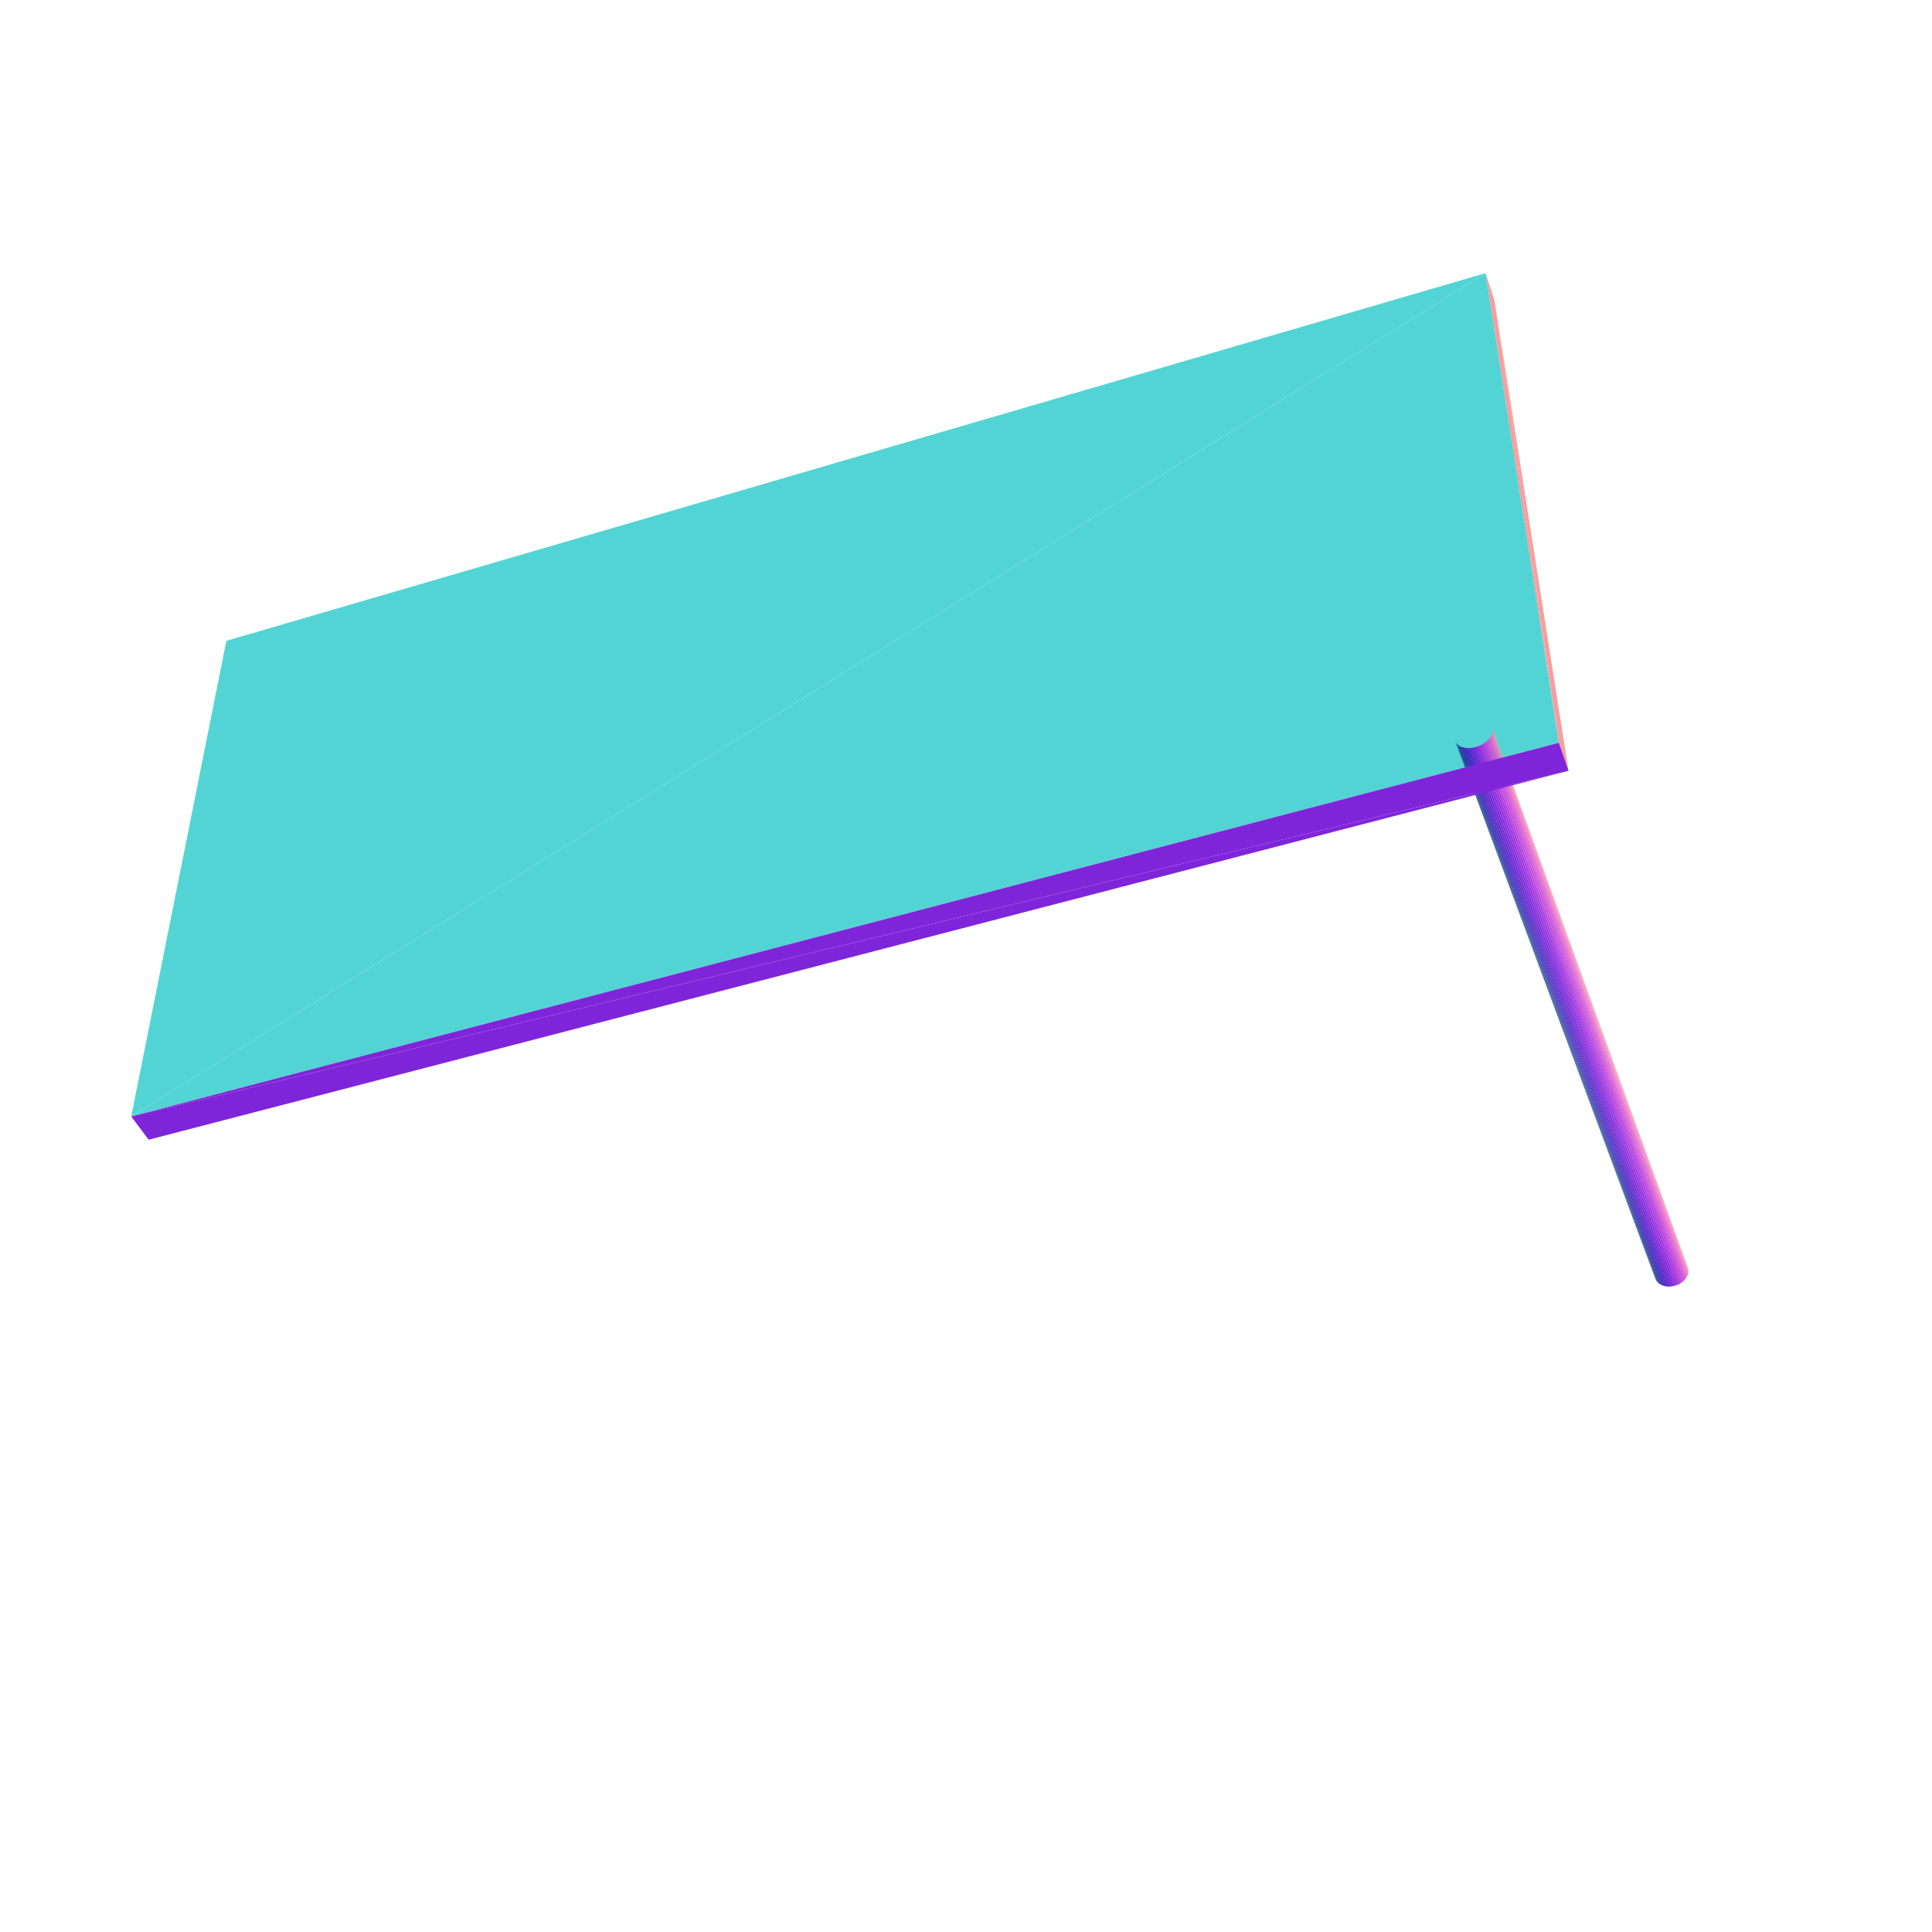
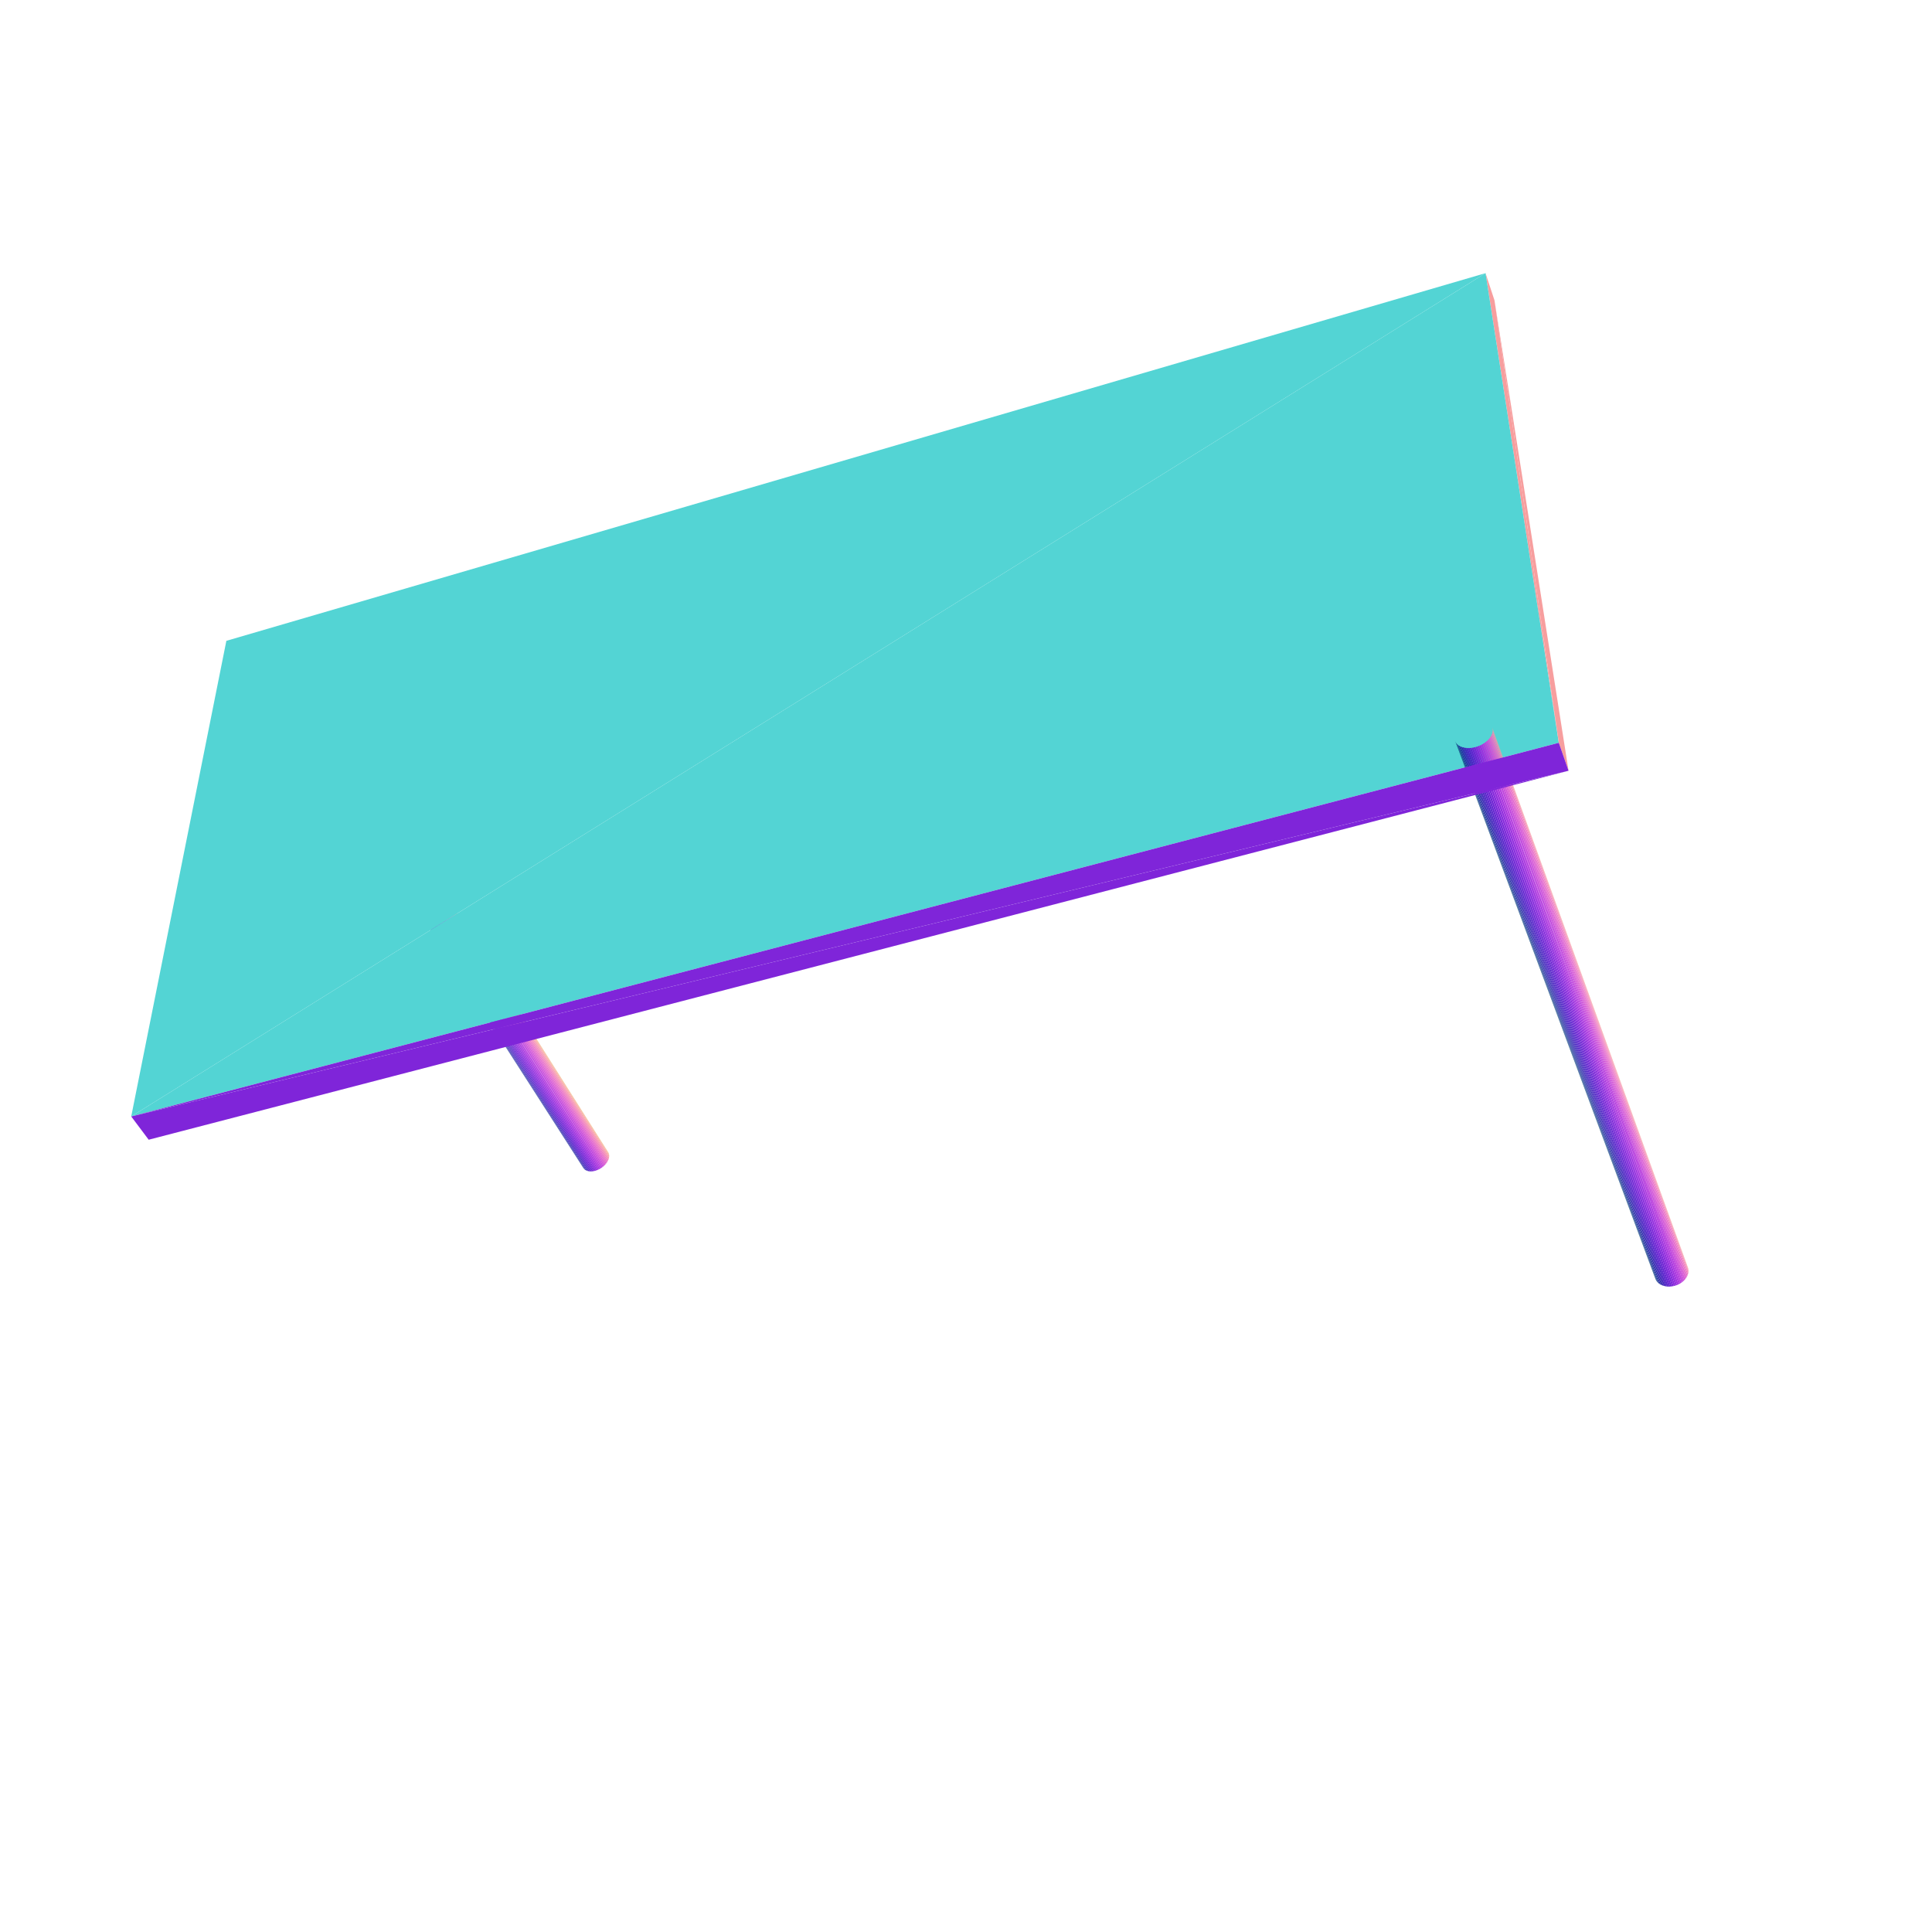
<svg xmlns="http://www.w3.org/2000/svg" viewBox="-250 -250 500 500" width="500" height="500">
+   <path d="M-92.487,48.42L-92.604,48.194L-169.209,-72.849z" style="fill:rgb(237,191,120)" />
+   <path d="M-92.405,48.664L-92.487,48.42L-169.102,-72.633z" style="fill:rgb(241,183,129)" />
+   <path d="M-92.357,48.924L-92.405,48.664L-169.033,-72.397z" style="fill:rgb(244,175,139)" />
+   <path d="M-176.506,-68.415L-99.055,52.229L-98.907,52.435z" style="fill:rgb(22,56,144)" />
+   <path d="M-92.346,49.198L-92.357,48.924L-169.003,-72.142z" style="fill:rgb(246,167,149)" />
+   <path d="M-176.364,-68.221L-98.907,52.435L-98.727,52.619z" style="fill:rgb(29,50,153)" />
+   <path d="M-92.37,49.482L-92.346,49.198L-169.013,-71.871z" style="fill:rgb(247,158,158)" />
+   <path d="M-176.185,-68.051L-98.727,52.619L-98.517,52.778z" style="fill:rgb(36,45,162)" />
+   <path d="M-92.429,49.774L-92.37,49.482L-169.063,-71.588z" style="fill:rgb(246,149,167)" />
+   <path d="M-175.972,-67.907L-98.517,52.778L-98.28,52.91z" style="fill:rgb(44,40,171)" />
+   <path d="M-92.524,50.07L-92.429,49.774L-169.151,-71.294z" style="fill:rgb(244,139,175)" />
+   <path d="M-175.727,-67.791L-98.28,52.91L-98.017,53.015z" style="fill:rgb(54,37,179)" />
+   <path d="M-92.652,50.368L-92.524,50.07L-169.278,-70.994z" style="fill:rgb(241,129,183)" />
+   <path d="M-175.452,-67.705L-98.017,53.015L-97.732,53.091z" style="fill:rgb(64,34,187)" />
+   <path d="M-92.814,50.665L-92.652,50.368L-169.441,-70.69z" style="fill:rgb(237,120,191)" />
+   <path d="M-175.15,-67.648L-97.732,53.091L-97.427,53.138z" style="fill:rgb(74,32,194)" />
+   <path d="M-93.006,50.957L-92.814,50.665L-169.64,-70.385z" style="fill:rgb(232,110,198)" />
+   <path d="M-174.825,-67.622L-97.427,53.138L-97.105,53.154z" style="fill:rgb(85,32,201)" />
+   <path d="M-93.228,51.241L-93.006,50.957L-169.872,-70.082z" style="fill:rgb(225,101,204)" />
+   <path d="M-174.479,-67.628L-97.105,53.154L-96.771,53.141z" style="fill:rgb(97,32,207)" />
+   <path d="M-93.476,51.515L-93.228,51.241L-170.134,-69.785z" style="fill:rgb(218,92,209)" />
+   <path d="M-174.117,-67.664L-96.771,53.141L-96.426,53.097z" style="fill:rgb(109,33,211)" />
+   <path d="M-93.748,51.776L-93.476,51.515L-170.425,-69.497z" style="fill:rgb(210,83,214)" />
+   <path d="M-173.741,-67.73L-96.426,53.097L-96.075,53.023z" style="fill:rgb(121,35,215)" />
+   <path d="M-94.042,52.02L-93.748,51.776L-170.741,-69.22z" style="fill:rgb(200,75,217)" />
+   <path d="M-173.356,-67.827L-96.075,53.023L-95.722,52.92z" style="fill:rgb(133,39,219)" />
+   <path d="M-94.355,52.246L-94.042,52.02L-171.078,-68.958z" style="fill:rgb(190,67,220)" />
+   <path d="M-172.966,-67.952L-95.722,52.92L-95.369,52.79z" style="fill:rgb(145,43,221)" />
+   <path d="M-171.805,-68.488L-94.682,52.451L-94.355,52.246z" style="fill:rgb(180,60,222)" />
+   <path d="M-172.575,-68.105L-95.369,52.79L-95.022,52.633z" style="fill:rgb(157,47,222)" />
+   <path d="M-172.186,-68.284L-95.022,52.633L-94.682,52.451z" style="fill:rgb(169,53,222)" />
+   <path d="M-169.209,-72.849L-169.102,-72.633L-92.487,48.42z" style="fill:rgb(237,191,120)" />
+   <path d="M-169.102,-72.633L-169.033,-72.397L-92.405,48.664z" style="fill:rgb(241,183,129)" />
+   <path d="M-169.033,-72.397L-169.003,-72.142L-92.357,48.924z" style="fill:rgb(244,175,139)" />
+   <path d="M-98.907,52.435L-176.364,-68.221L-176.506,-68.415z" style="fill:rgb(22,56,144)" />
+   <path d="M-169.003,-72.142L-169.013,-71.871L-92.346,49.198z" style="fill:rgb(246,167,149)" />
+   <path d="M-98.727,52.619L-176.185,-68.051L-176.364,-68.221z" style="fill:rgb(29,50,153)" />
+   <path d="M-169.013,-71.871L-169.063,-71.588L-92.37,49.482z" style="fill:rgb(247,158,158)" />
+   <path d="M-98.517,52.778L-175.972,-67.907L-176.185,-68.051z" style="fill:rgb(36,45,162)" />
+   <path d="M-169.063,-71.588L-169.151,-71.294L-92.429,49.774z" style="fill:rgb(246,149,167)" />
+   <path d="M-98.28,52.91L-175.727,-67.791L-175.972,-67.907z" style="fill:rgb(44,40,171)" />
+   <path d="M-169.151,-71.294L-169.278,-70.994L-92.524,50.07z" style="fill:rgb(244,139,175)" />
+   <path d="M-98.017,53.015L-175.452,-67.705L-175.727,-67.791z" style="fill:rgb(54,37,179)" />
+   <path d="M-169.278,-70.994L-169.441,-70.69L-92.652,50.368z" style="fill:rgb(241,129,183)" />
+   <path d="M-97.732,53.091L-175.15,-67.648L-175.452,-67.705z" style="fill:rgb(64,34,187)" />
+   <path d="M-169.441,-70.69L-169.64,-70.385L-92.814,50.665z" style="fill:rgb(237,120,191)" />
+   <path d="M-97.427,53.138L-174.825,-67.622L-175.15,-67.648z" style="fill:rgb(74,32,194)" />
+   <path d="M-169.64,-70.385L-169.872,-70.082L-93.006,50.957z" style="fill:rgb(232,110,198)" />
+   <path d="M-97.105,53.154L-174.479,-67.628L-174.825,-67.622z" style="fill:rgb(85,32,201)" />
+   <path d="M-169.872,-70.082L-170.134,-69.785L-93.228,51.241z" style="fill:rgb(225,101,204)" />
+   <path d="M-96.771,53.141L-174.117,-67.664L-174.479,-67.628z" style="fill:rgb(97,32,207)" />
+   <path d="M-170.134,-69.785L-170.425,-69.497L-93.476,51.515z" style="fill:rgb(218,92,209)" />
+   <path d="M-96.426,53.097L-173.741,-67.73L-174.117,-67.664z" style="fill:rgb(109,33,211)" />
+   <path d="M-170.425,-69.497L-170.741,-69.22L-93.748,51.776z" style="fill:rgb(210,83,214)" />
+   <path d="M-96.075,53.023L-173.356,-67.827L-173.741,-67.73z" style="fill:rgb(121,35,215)" />
+   <path d="M-170.741,-69.22L-171.078,-68.958L-94.042,52.02z" style="fill:rgb(200,75,217)" />
+   <path d="M-95.722,52.92L-172.966,-67.952L-173.356,-67.827z" style="fill:rgb(133,39,219)" />
+   <path d="M-171.078,-68.958L-171.434,-68.713L-94.355,52.246z" style="fill:rgb(190,67,220)" />
+   <path d="M-95.369,52.79L-172.575,-68.105L-172.966,-67.952z" style="fill:rgb(145,43,221)" />
+   <path d="M-94.355,52.246L-171.434,-68.713L-171.805,-68.488z" style="fill:rgb(180,60,222)" />
+   <path d="M-95.022,52.633L-172.186,-68.284L-172.575,-68.105z" style="fill:rgb(157,47,222)" />
+   <path d="M-94.682,52.451L-171.805,-68.488L-172.186,-68.284z" style="fill:rgb(169,53,222)" />
+   <path d="M-173.136,-73.146L-173.522,-72.968L-173.901,-72.766zM-173.136,-73.146L-173.901,-72.766L-174.624,-72.299zM-173.901,-72.766L-174.27,-72.542L-174.624,-72.299zM-172.359,-73.423L-172.747,-73.298L-173.136,-73.146zM-171.603,-73.587L-172.359,-73.423L-173.136,-73.146zM-174.624,-72.299L-174.96,-72.038L-175.275,-71.763zM-173.136,-73.146L-174.624,-72.299L-175.827,-71.181zM-171.603,-73.587L-171.976,-73.52L-172.359,-73.423zM-174.624,-72.299L-175.275,-71.763L-175.827,-71.181zM-175.275,-71.763L-175.565,-71.477L-175.827,-71.181zM-170.27,-73.551L-171.603,-73.587L-173.136,-73.146zM-170.897,-73.63L-171.241,-73.624L-171.603,-73.587zM-170.27,-73.551L-173.136,-73.146L-175.827,-71.181zM-170.27,-73.551L-170.897,-73.63L-171.603,-73.587zM-175.827,-71.181L-176.059,-70.88L-176.258,-70.577zM-170.27,-73.551L-170.572,-73.606L-170.897,-73.63zM-175.827,-71.181L-176.258,-70.577L-176.693,-69.397zM-176.258,-70.577L-176.423,-70.274L-176.551,-69.974zM-169.749,-73.352L-169.995,-73.466L-170.27,-73.551zM-176.258,-70.577L-176.551,-69.974L-176.693,-69.397zM-169.354,-73.042L-169.749,-73.352L-170.27,-73.551zM-176.551,-69.974L-176.641,-69.681L-176.693,-69.397zM-169.354,-73.042L-169.534,-73.211L-169.749,-73.352zM-169.003,-72.142L-169.354,-73.042L-170.27,-73.551zM-175.827,-71.181L-176.693,-69.397L-175.727,-67.791zM-176.693,-69.397L-176.705,-69.126L-176.678,-68.871zM-170.134,-69.785L-170.27,-73.551L-175.827,-71.181zM-169.102,-72.633L-169.209,-72.849L-169.354,-73.042z" style="fill:rgb(83,212,212)" />
+   <path d="M-176.611,-68.633L-176.746,-69.115L-176.678,-68.871z" style="fill:rgb(103,220,211)" />
+   <path d="M-176.693,-69.397L-176.678,-68.871L-176.506,-68.415zM-169.003,-72.142L-169.102,-72.633L-169.354,-73.042zM-176.678,-68.871L-176.611,-68.633L-176.506,-68.415zM-169.003,-72.142L-169.033,-72.397L-169.102,-72.633z" style="fill:rgb(83,212,212)" />
+   <path d="M-176.364,-68.221L-176.8,-68.817L-176.506,-68.415z" style="fill:rgb(158,237,183)" />
+   <path d="M-176.693,-69.397L-176.506,-68.415L-175.727,-67.791zM-170.134,-69.785L-169.003,-72.142L-170.27,-73.551z" style="fill:rgb(83,212,212)" />
+   <path d="M-176.185,-68.051L-176.828,-68.663L-176.364,-68.221z" style="fill:rgb(37,157,212)" />
+   <path d="M-168.55,-74.521L-169.189,-70.854L-169.162,-71.008z" style="fill:rgb(255,127,127)" />
+   <path d="M-175.827,-71.181L-175.727,-67.791L-170.134,-69.785zM-176.506,-68.415L-176.364,-68.221L-176.185,-68.051z" style="fill:rgb(83,212,212)" />
+   <path d="M-168.55,-74.521L-169.245,-70.531L-169.217,-70.696z" style="fill:rgb(255,127,127)" />
+   <path d="M-169.063,-71.588L-169.013,-71.871L-169.003,-72.142zM-176.506,-68.415L-176.185,-68.051L-175.727,-67.791zM-169.278,-70.994L-169.063,-71.588L-169.003,-72.142z" style="fill:rgb(83,212,212)" />
+   <path d="M-168.55,-74.521L-169.34,-69.986L-169.307,-70.177z" style="fill:rgb(255,127,127)" />
+   <path d="M-175.452,-67.705L-176.918,-68.167L-175.727,-67.791z" style="fill:rgb(78,204,216)" />
+   <path d="M-176.185,-68.051L-175.972,-67.907L-175.727,-67.791zM-169.278,-70.994L-169.151,-71.294L-169.063,-71.588z" style="fill:rgb(83,212,212)" />
+   <path d="M-168.55,-74.521L-169.414,-69.563L-169.376,-69.782z" style="fill:rgb(255,127,127)" />
+   <path d="M-170.134,-69.785L-169.278,-70.994L-169.003,-72.142zM-175.727,-67.791L-175.452,-67.705L-175.15,-67.648z" style="fill:rgb(83,212,212)" />
+   <path d="M-168.55,-74.521L-169.526,-68.923L-169.501,-69.067z" style="fill:rgb(255,127,127)" />
+   <path d="M-174.479,-67.628L-177.023,-67.59L-174.825,-67.622z" style="fill:rgb(70,82,232)" />
+   <path d="M-169.64,-70.385L-169.441,-70.69L-169.278,-70.994zM-175.727,-67.791L-175.15,-67.648L-174.479,-67.628z" style="fill:rgb(83,212,212)" />
+   <path d="M-169.162,-71.008L-169.872,-70.082L-169.64,-70.385z" style="fill:rgb(115,203,228)" />
+   <path d="M-170.134,-69.785L-169.64,-70.385L-169.278,-70.994zM-175.15,-67.648L-174.825,-67.622L-174.479,-67.628z" style="fill:rgb(83,212,212)" />
+   <path d="M-173.603,-67.755L-177.106,-67.133L-174.117,-67.664z" style="fill:rgb(100,52,227)" />
+   <path d="M-175.727,-67.791L-174.479,-67.628L-172.966,-67.952zM-175.727,-67.791L-172.966,-67.952L-170.134,-69.785zM-170.134,-69.785L-169.872,-70.082L-169.64,-70.385z" style="fill:rgb(83,212,212)" />
+   <path d="M-169.217,-70.696L-170.425,-69.497L-170.134,-69.785z" style="fill:rgb(126,189,238)" />
+   <path d="M-174.479,-67.628L-174.117,-67.664L-173.741,-67.73zM-170.741,-69.22L-170.425,-69.497L-170.134,-69.785z" style="fill:rgb(83,212,212)" />
+   <path d="M-169.275,-70.358L-171.078,-68.958L-170.741,-69.22z" style="fill:rgb(142,156,250)" />
+   <path d="M-174.479,-67.628L-173.741,-67.73L-172.966,-67.952zM-171.434,-68.713L-170.741,-69.22L-170.134,-69.785zM-172.966,-67.952L-171.434,-68.713L-170.134,-69.785z" style="fill:rgb(83,212,212)" />
+   <path d="M-173.319,-67.836L-173.741,-67.73L-173.356,-67.827z" style="fill:rgb(145,4,157)" />
+   <path d="M-173.741,-67.73L-173.356,-67.827L-172.966,-67.952zM-171.434,-68.713L-171.078,-68.958L-170.741,-69.22z" style="fill:rgb(83,212,212)" />
+   <path d="M-169.34,-69.986L-171.805,-68.488L-171.434,-68.713z" style="fill:rgb(140,129,254)" />
+   <path d="M-172.966,-67.952L-172.186,-68.284L-171.434,-68.713zM-172.966,-67.952L-172.575,-68.105L-172.186,-68.284zM-172.186,-68.284L-171.805,-68.488L-171.434,-68.713z" style="fill:rgb(83,212,212)" />
+   <path d="M-169.414,-69.563L-172.575,-68.105L-172.186,-68.284z" style="fill:rgb(121,122,254)" />
+   <path d="M-169.501,-69.067L-173.356,-67.827L-172.966,-67.952z" style="fill:rgb(103,114,252)" />
+   <path d="M90.493,-143.398L-190.514,-62.911L-177.179,-66.73z" style="fill:rgb(114,65,238)" />
+   <path d="M90.493,-143.398L-173.356,-67.827L-173.319,-67.836z" style="fill:rgb(83,212,212)" />
+   <path d="M-211.517,44.922L-189.423,-68.514L-190.515,-62.912z" style="fill:rgb(247,158,158)" />
  <path d="M134.457,-179.31L-191.418,-84.154L-216.04,38.937z" style="fill:rgb(83,212,212)" />
+   <path d="M136.779,-172.238L136.775,-172.263L136.774,-172.264zM138.261,-162.82L136.775,-172.263L136.779,-172.238zM138.261,-162.82L136.779,-172.238L138.261,-162.822zM136.779,-172.238L138.261,-162.822L138.261,-162.82zM136.779,-172.238L139.125,-157.33L139.126,-157.328zM139.126,-157.328L138.261,-162.82L138.261,-162.822zM139.126,-157.328L138.261,-162.822L139.125,-157.33z" style="fill:rgb(247,158,158)" />
  <path d="M178.409,80.94L178.55,81.253L126.72,-57.964z" style="fill:rgb(10,79,115)" />
  <path d="M178.55,81.253L178.733,81.549L126.911,-57.677z" style="fill:rgb(13,71,125)" />
  <path d="M178.733,81.549L178.956,81.823L127.147,-57.414z" style="fill:rgb(17,63,134)" />
  <path d="M178.956,81.823L179.216,82.072L127.426,-57.179z" style="fill:rgb(22,56,144)" />
  <path d="M136.226,-61.52L186.908,78.303L186.807,77.975z" style="fill:rgb(246,167,149)" />
  <path d="M179.216,82.072L179.512,82.295L127.746,-56.972z" style="fill:rgb(29,50,153)" />
  <path d="M136.273,-61.179L186.965,78.643L186.908,78.303z" style="fill:rgb(247,158,158)" />
  <path d="M179.512,82.295L179.839,82.489L128.104,-56.798z" style="fill:rgb(36,45,162)" />
  <path d="M136.27,-60.827L186.977,78.992L186.965,78.643z" style="fill:rgb(246,149,167)" />
  <path d="M179.839,82.489L180.195,82.653L128.495,-56.656z" style="fill:rgb(44,40,171)" />
  <path d="M136.216,-60.466L186.944,79.346L186.977,78.992z" style="fill:rgb(244,139,175)" />
  <path d="M180.195,82.653L180.576,82.783L128.915,-56.55z" style="fill:rgb(54,37,179)" />
  <path d="M136.112,-60.101L186.867,79.701L186.944,79.346z" style="fill:rgb(241,129,183)" />
  <path d="M180.576,82.783L180.978,82.879L129.361,-56.48z" style="fill:rgb(64,34,187)" />
  <path d="M135.96,-59.735L186.745,80.053L186.867,79.701z" style="fill:rgb(237,120,191)" />
  <path d="M180.978,82.879L181.397,82.94L129.827,-56.446z" style="fill:rgb(74,32,194)" />
  <path d="M135.759,-59.372L186.581,80.4L186.745,80.053z" style="fill:rgb(232,110,198)" />
  <path d="M181.397,82.94L181.829,82.965L130.31,-56.449z" style="fill:rgb(85,32,201)" />
  <path d="M135.513,-59.016L186.376,80.737L186.581,80.4z" style="fill:rgb(225,101,204)" />
  <path d="M181.829,82.965L182.269,82.954L130.803,-56.49z" style="fill:rgb(97,32,207)" />
  <path d="M135.224,-58.671L186.132,81.061L186.376,80.737z" style="fill:rgb(218,92,209)" />
  <path d="M182.269,82.954L182.712,82.908L131.302,-56.568z" style="fill:rgb(109,33,211)" />
  <path d="M134.896,-58.34L185.852,81.369L186.132,81.061z" style="fill:rgb(210,83,214)" />
  <path d="M182.712,82.908L183.154,82.825L131.802,-56.681z" style="fill:rgb(121,35,215)" />
  <path d="M134.53,-58.027L185.538,81.657L185.852,81.369z" style="fill:rgb(200,75,217)" />
  <path d="M183.154,82.825L183.591,82.708L132.297,-56.829z" style="fill:rgb(133,39,219)" />
  <path d="M134.132,-57.734L185.195,81.923L185.538,81.657z" style="fill:rgb(190,67,220)" />
  <path d="M183.591,82.708L184.018,82.558L132.783,-57.011z" style="fill:rgb(145,43,221)" />
  <path d="M184.824,82.163L185.195,81.923L134.132,-57.734z" style="fill:rgb(180,60,222)" />
  <path d="M184.018,82.558L184.43,82.376L133.254,-57.223z" style="fill:rgb(157,47,222)" />
  <path d="M184.43,82.376L184.824,82.163L133.705,-57.465z" style="fill:rgb(169,53,222)" />
-   <path d="M136.775,-172.263L134.457,-179.31L153.419,-57.767z" style="fill:rgb(247,158,158)" />
+   <path d="M153.419,-57.767L136.779,-172.238L136.774,-172.264zM153.419,-57.767L136.774,-172.264L134.457,-179.31z" style="fill:rgb(247,158,158)" />
+   <path d="M136.779,-172.238L155.937,-50.533L139.125,-157.33z" style="fill:rgb(0,127,127)" />
+   <path d="M155.937,-50.533L139.126,-157.328L139.125,-157.33z" style="fill:rgb(247,158,158)" />
  <path d="M-216.04,38.937L153.419,-57.767L134.457,-179.31z" style="fill:rgb(83,212,212)" />
  <path d="M126.72,-57.964L126.577,-58.272L178.409,80.94z" style="fill:rgb(10,79,115)" />
  <path d="M126.911,-57.677L126.72,-57.964L178.55,81.253z" style="fill:rgb(13,71,125)" />
  <path d="M127.147,-57.414L126.911,-57.677L178.733,81.549z" style="fill:rgb(17,63,134)" />
  <path d="M127.426,-57.179L127.147,-57.414L178.956,81.823z" style="fill:rgb(22,56,144)" />
  <path d="M186.807,77.975L136.128,-61.846L136.226,-61.52z" style="fill:rgb(246,167,149)" />
  <path d="M127.746,-56.972L127.426,-57.179L179.216,82.072z" style="fill:rgb(29,50,153)" />
  <path d="M186.908,78.303L136.226,-61.52L136.273,-61.179z" style="fill:rgb(247,158,158)" />
  <path d="M128.104,-56.798L127.746,-56.972L179.512,82.295z" style="fill:rgb(36,45,162)" />
  <path d="M186.965,78.643L136.273,-61.179L136.27,-60.827z" style="fill:rgb(246,149,167)" />
  <path d="M128.495,-56.656L128.104,-56.798L179.839,82.489z" style="fill:rgb(44,40,171)" />
  <path d="M186.977,78.992L136.27,-60.827L136.216,-60.466z" style="fill:rgb(244,139,175)" />
  <path d="M128.915,-56.55L128.495,-56.656L180.195,82.653z" style="fill:rgb(54,37,179)" />
  <path d="M186.944,79.346L136.216,-60.466L136.112,-60.101z" style="fill:rgb(241,129,183)" />
  <path d="M129.361,-56.48L128.915,-56.55L180.576,82.783z" style="fill:rgb(64,34,187)" />
  <path d="M186.867,79.701L136.112,-60.101L135.96,-59.735z" style="fill:rgb(237,120,191)" />
  <path d="M129.827,-56.446L129.361,-56.48L180.978,82.879z" style="fill:rgb(74,32,194)" />
  <path d="M186.745,80.053L135.96,-59.735L135.759,-59.372z" style="fill:rgb(232,110,198)" />
  <path d="M130.31,-56.449L129.827,-56.446L181.397,82.94z" style="fill:rgb(85,32,201)" />
  <path d="M186.581,80.4L135.759,-59.372L135.513,-59.016z" style="fill:rgb(225,101,204)" />
  <path d="M130.803,-56.49L130.31,-56.449L181.829,82.965z" style="fill:rgb(97,32,207)" />
  <path d="M186.376,80.737L135.513,-59.016L135.224,-58.671z" style="fill:rgb(218,92,209)" />
  <path d="M131.302,-56.568L130.803,-56.49L182.269,82.954z" style="fill:rgb(109,33,211)" />
  <path d="M186.132,81.061L135.224,-58.671L134.896,-58.34z" style="fill:rgb(210,83,214)" />
  <path d="M131.802,-56.681L131.302,-56.568L182.712,82.908z" style="fill:rgb(121,35,215)" />
  <path d="M185.852,81.369L134.896,-58.34L134.53,-58.027z" style="fill:rgb(200,75,217)" />
  <path d="M132.297,-56.829L131.802,-56.681L183.154,82.825z" style="fill:rgb(133,39,219)" />
  <path d="M185.538,81.657L134.53,-58.027L134.132,-57.734z" style="fill:rgb(190,67,220)" />
  <path d="M132.783,-57.011L132.297,-56.829L183.591,82.708z" style="fill:rgb(145,43,221)" />
  <path d="M134.132,-57.734L133.705,-57.465L184.824,82.163z" style="fill:rgb(180,60,222)" />
  <path d="M133.254,-57.223L132.783,-57.011L184.018,82.558z" style="fill:rgb(157,47,222)" />
  <path d="M133.705,-57.465L133.254,-57.223L184.43,82.376z" style="fill:rgb(169,53,222)" />
-   <path d="M-216.04,38.937L-211.523,44.959L155.938,-50.532z" style="fill:rgb(127,37,217)" />
-   <path d="M153.419,-57.767L155.938,-50.532L136.775,-172.263z" style="fill:rgb(247,158,158)" />
-   <path d="M155.938,-50.532L153.419,-57.767L-216.04,38.937z" style="fill:rgb(127,37,217)" />
+   <path d="M155.938,-50.532L-211.524,44.957L-211.523,44.959zM155.837,-50.507L-216.04,38.937L-211.524,44.957z" style="fill:rgb(127,37,217)" />
+   <path d="M136.779,-172.238L153.419,-57.767L155.937,-50.533zM155.937,-50.533L155.938,-50.532L139.126,-157.328z" style="fill:rgb(247,158,158)" />
+   <path d="M155.938,-50.532L155.837,-50.507L-211.524,44.957zM-216.04,38.937L155.837,-50.507L155.937,-50.533zM-216.04,38.937L155.937,-50.533L153.419,-57.767z" style="fill:rgb(127,37,217)" />
  <path d="M129.927,-63.083L129.46,-62.871L129.012,-62.631zM129.012,-62.631L128.588,-62.365L128.192,-62.074zM130.901,-63.411L129.927,-63.083L129.012,-62.631zM130.901,-63.411L130.409,-63.263L129.927,-63.083zM129.012,-62.631L128.192,-62.074L127.5,-61.435zM130.901,-63.411L129.012,-62.631L127.5,-61.435zM128.192,-62.074L127.828,-61.764L127.5,-61.435zM131.893,-63.603L131.397,-63.525L130.901,-63.411zM132.864,-63.65L131.893,-63.603L130.901,-63.411zM127.5,-61.435L127.212,-61.093L126.965,-60.739zM132.864,-63.65L132.384,-63.645L131.893,-63.603zM134.586,-63.308L130.901,-63.411L127.5,-61.435zM127.5,-61.435L126.965,-60.739L126.446,-59.291zM126.965,-60.739L126.764,-60.379L126.609,-60.015zM134.586,-63.308L132.864,-63.65L130.901,-63.411zM133.774,-63.55L133.329,-63.618L132.864,-63.65zM126.965,-60.739L126.609,-60.015L126.446,-59.291zM134.586,-63.308L133.774,-63.55L132.864,-63.65zM126.609,-60.015L126.503,-59.651L126.446,-59.291zM134.586,-63.308L134.195,-63.446L133.774,-63.55zM126.446,-59.291L126.44,-58.939L126.483,-58.598zM127.5,-61.435L126.446,-59.291L127.746,-56.972zM135.267,-62.932L134.945,-63.136L134.586,-63.308zM126.446,-59.291L126.483,-58.598L126.72,-57.964zM135.788,-62.438L135.267,-62.932L134.586,-63.308zM126.483,-58.598L126.577,-58.272L126.72,-57.964zM135.788,-62.438L135.549,-62.698L135.267,-62.932zM134.896,-58.34L134.586,-63.308L127.5,-61.435zM126.446,-59.291L126.72,-57.964L127.746,-56.972zM136.273,-61.179L135.788,-62.438L134.586,-63.308zM126.72,-57.964L126.911,-57.677L127.147,-57.414zM136.128,-61.846L135.982,-62.152L135.788,-62.438zM127.5,-61.435L127.746,-56.972L134.896,-58.34zM126.72,-57.964L127.147,-57.414L127.746,-56.972zM136.273,-61.179L136.128,-61.846L135.788,-62.438zM127.147,-57.414L127.426,-57.179L127.746,-56.972zM136.273,-61.179L136.226,-61.52L136.128,-61.846zM134.896,-58.34L136.273,-61.179L134.586,-63.308zM127.746,-56.972L128.104,-56.798L128.495,-56.656zM136.216,-60.466L136.27,-60.827L136.273,-61.179zM127.746,-56.972L128.495,-56.656L129.361,-56.48zM135.96,-59.735L136.216,-60.466L136.273,-61.179zM128.495,-56.656L128.915,-56.55L129.361,-56.48zM135.96,-59.735L136.112,-60.101L136.216,-60.466zM127.746,-56.972L129.361,-56.48L131.302,-56.568zM134.896,-58.34L135.96,-59.735L136.273,-61.179zM127.746,-56.972L131.302,-56.568L134.896,-58.34zM129.361,-56.48L129.827,-56.446L130.31,-56.449zM135.513,-59.016L135.759,-59.372L135.96,-59.735zM129.361,-56.48L130.31,-56.449L131.302,-56.568zM134.896,-58.34L135.513,-59.016L135.96,-59.735zM130.31,-56.449L130.803,-56.49L131.302,-56.568zM134.896,-58.34L135.224,-58.671L135.513,-59.016zM131.302,-56.568L131.802,-56.681L132.297,-56.829zM131.302,-56.568L133.254,-57.223L134.896,-58.34zM134.132,-57.734L134.53,-58.027L134.896,-58.34zM131.302,-56.568L132.297,-56.829L133.254,-57.223zM133.254,-57.223L134.132,-57.734L134.896,-58.34zM132.297,-56.829L132.783,-57.011L133.254,-57.223zM133.254,-57.223L133.705,-57.465L134.132,-57.734z" style="fill:rgb(83,212,212)" />
+   <path d="M155.837,-50.507L155.938,-50.532L155.937,-50.533z" style="fill:rgb(127,37,217)" />
</svg>
